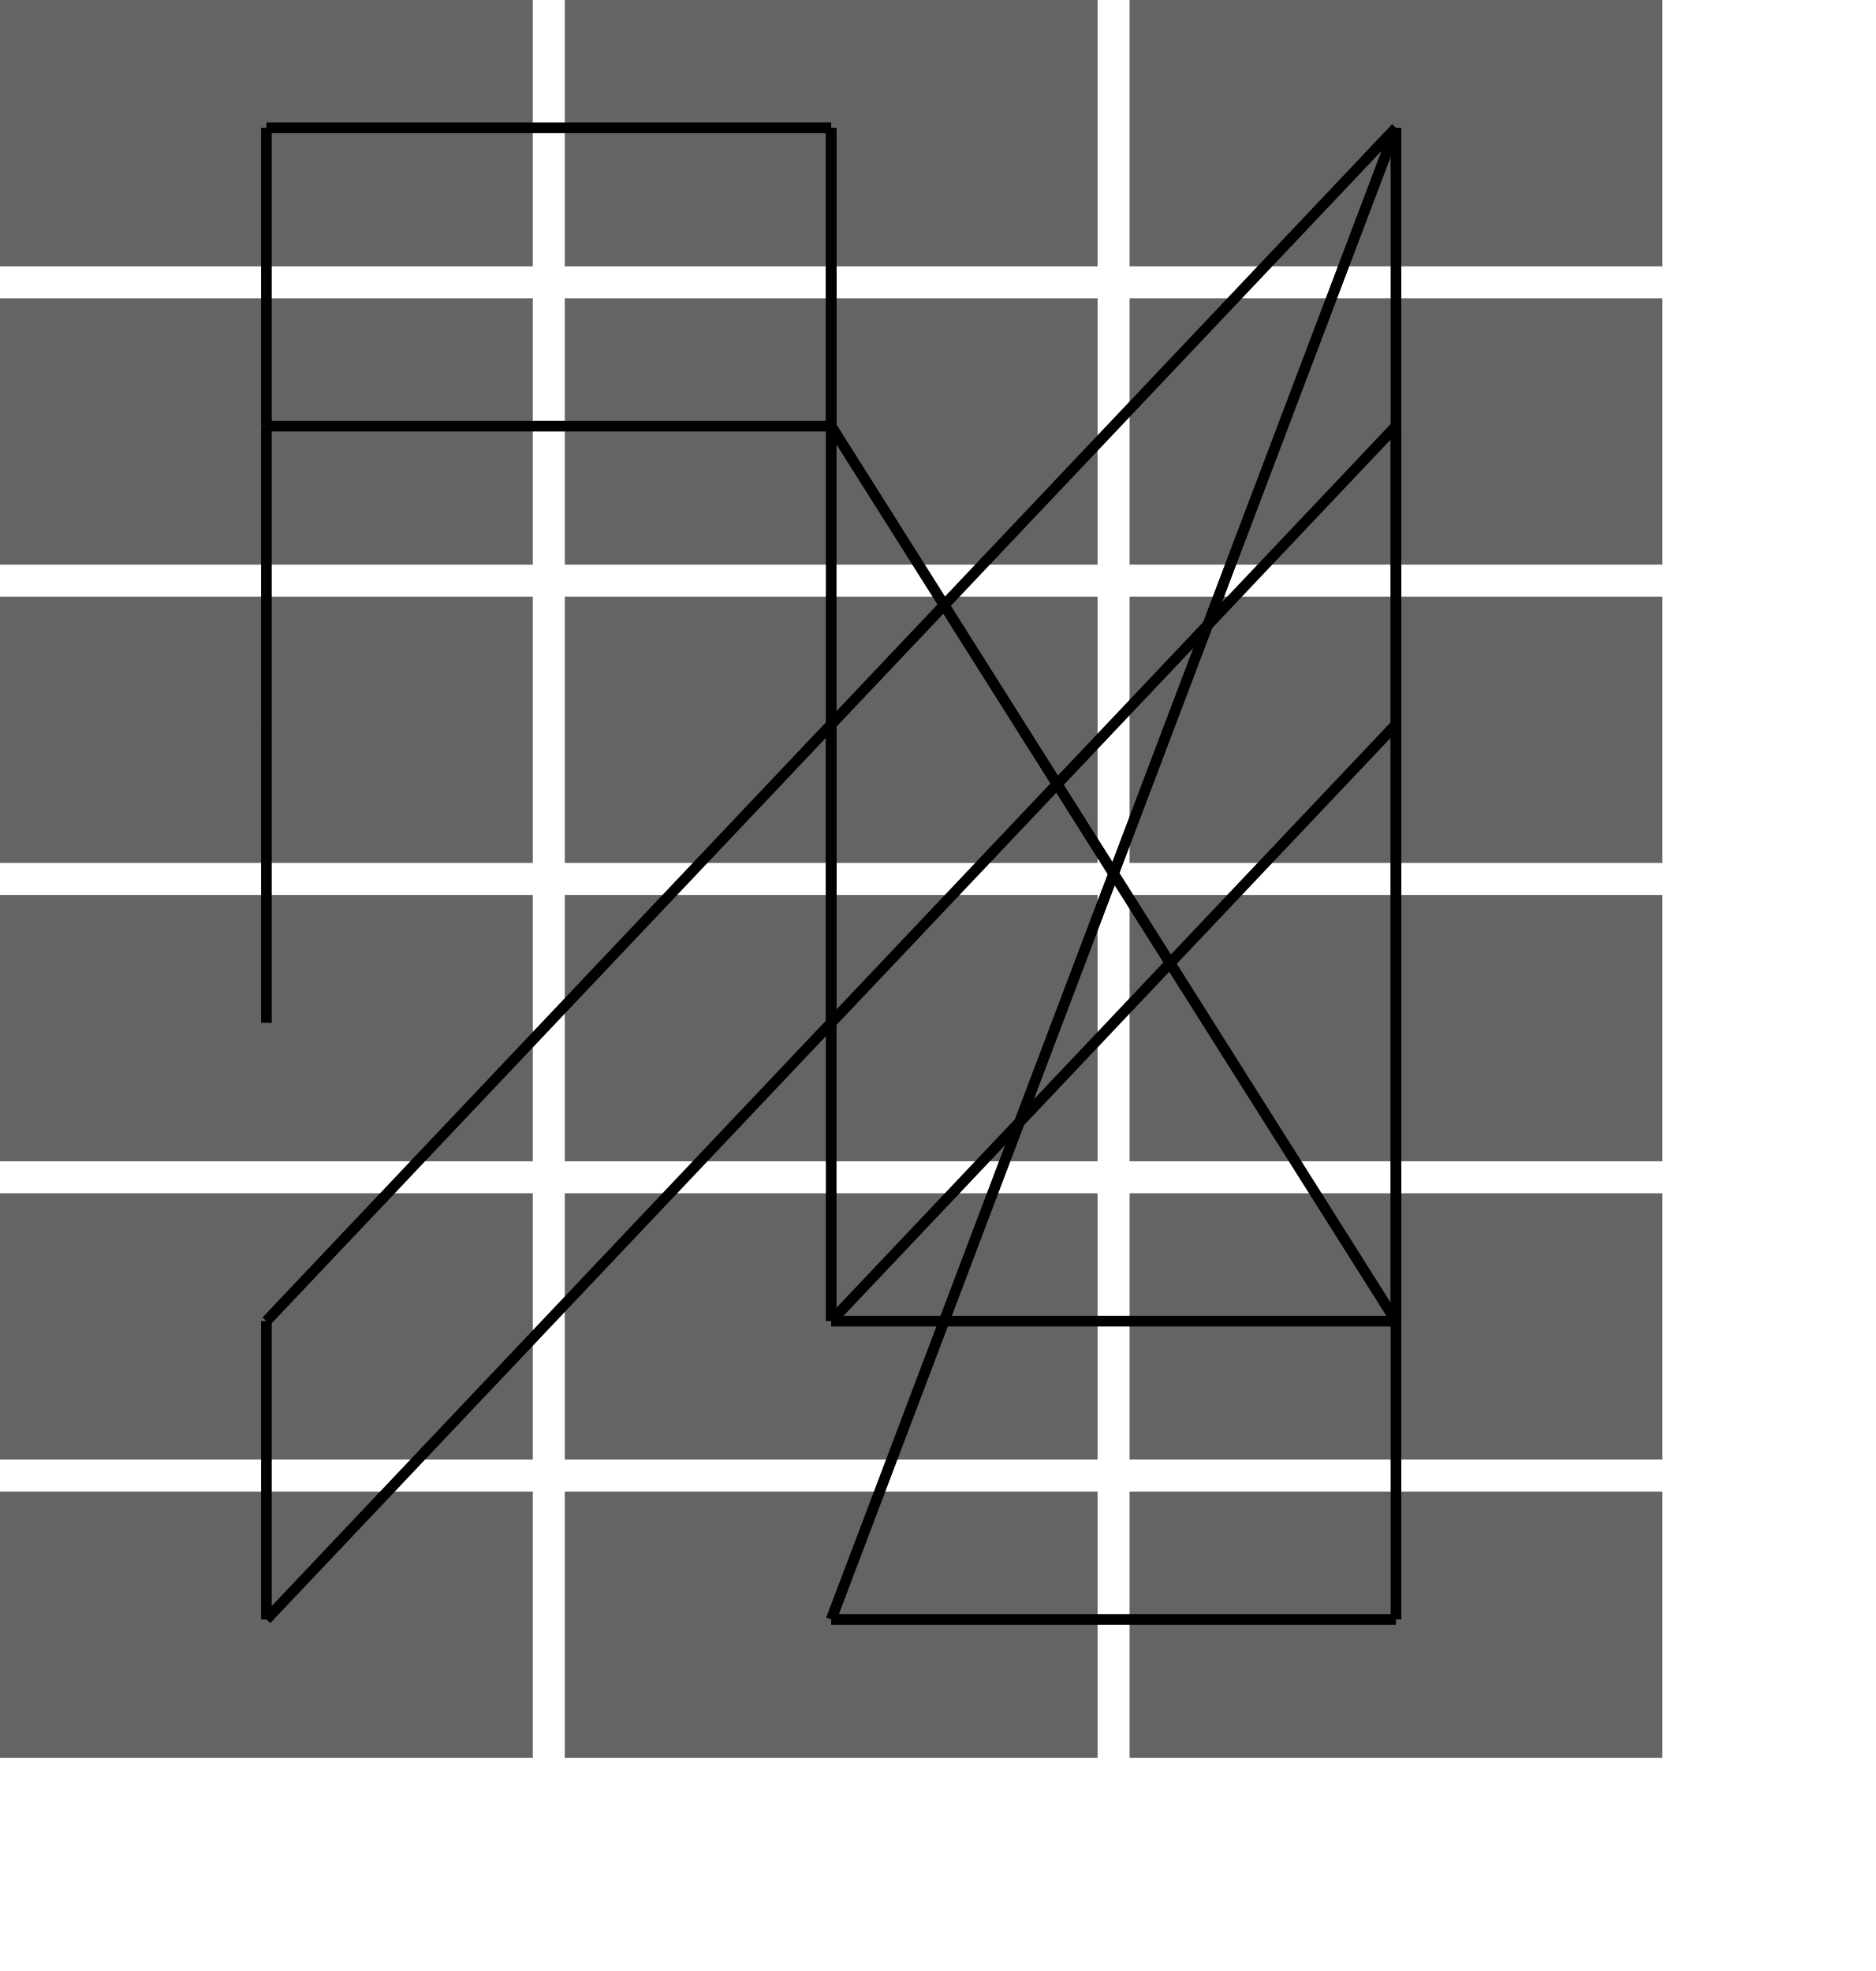
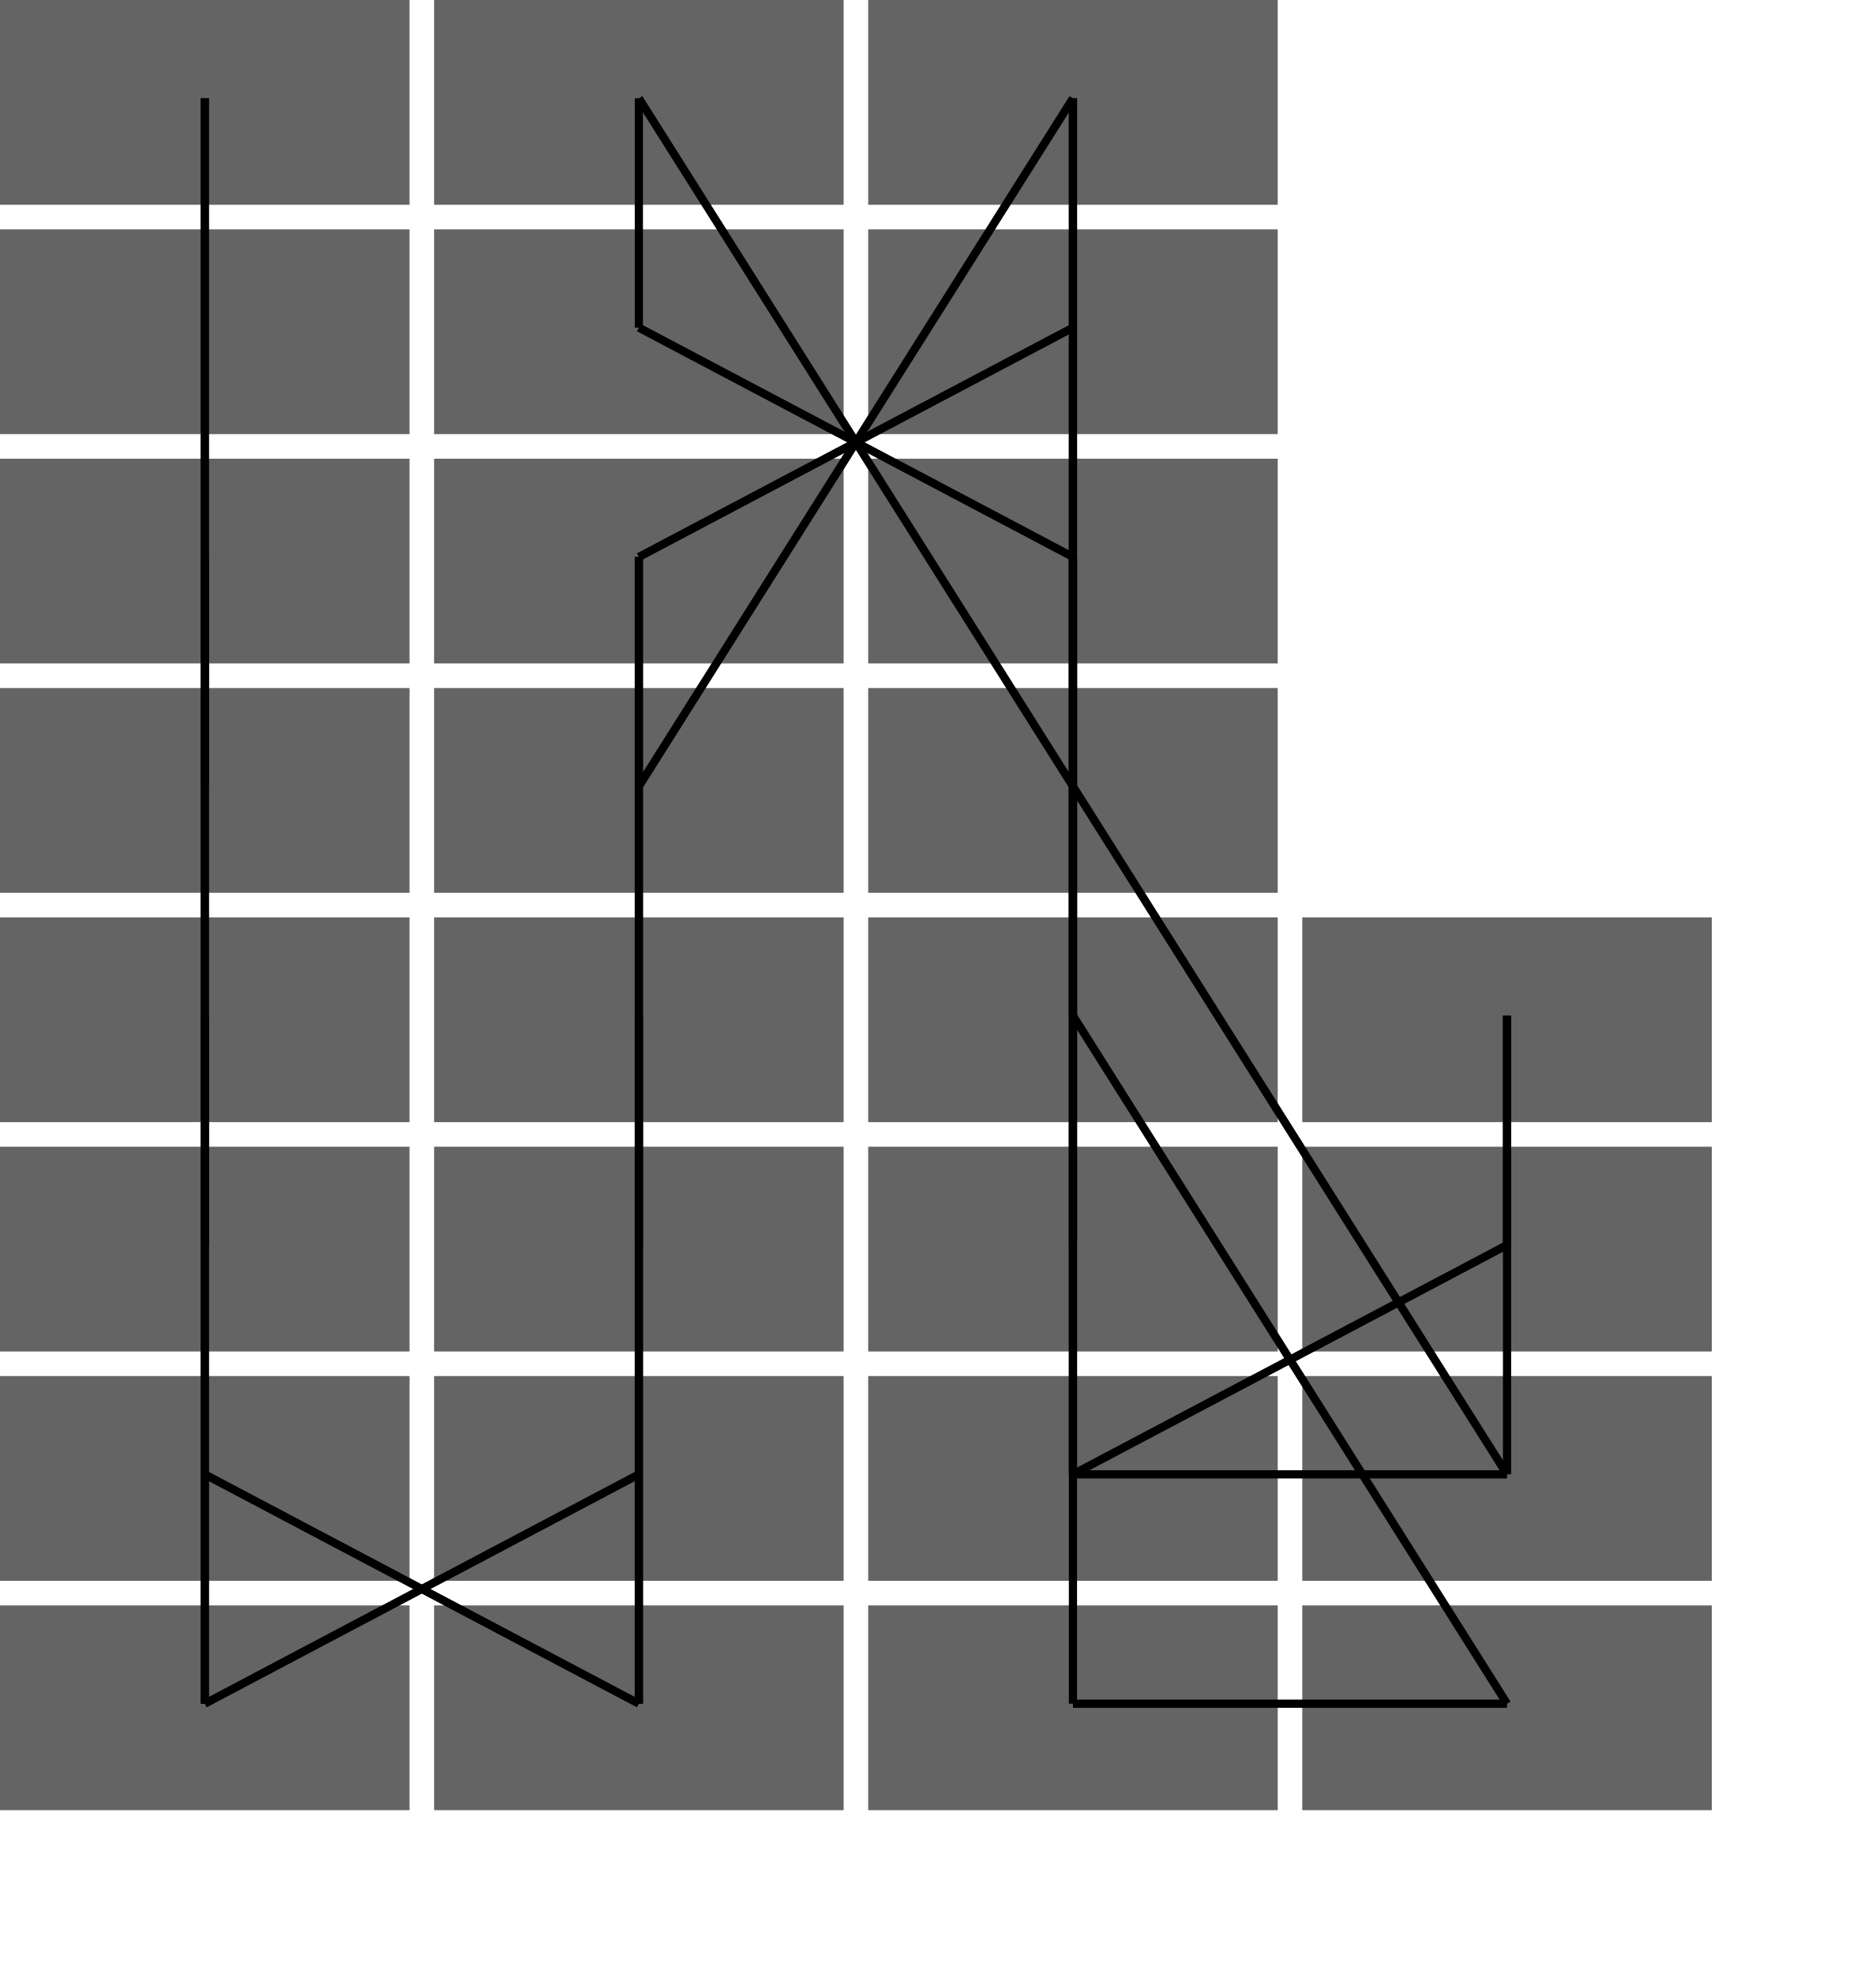
- <svg xmlns="http://www.w3.org/2000/svg" width="176" height="185">
-   <rect x="0" y="0" width="176" height="185" fill="rgb(255,255,255)" />
+ <svg xmlns="http://www.w3.org/2000/svg" width="229" height="241">
+   <rect x="0" y="0" width="229" height="241" fill="rgb(255,255,255)" />
  <rect x="0" y="0" width="50" height="25" fill="rgba(100,100,100,1)" />
  <rect x="0" y="28" width="50" height="25" fill="rgba(100,100,100,1)" />
  <rect x="0" y="56" width="50" height="25" fill="rgba(100,100,100,1)" />
  <rect x="0" y="84" width="50" height="25" fill="rgba(100,100,100,1)" />
  <rect x="0" y="112" width="50" height="25" fill="rgba(100,100,100,1)" />
  <rect x="0" y="140" width="50" height="25" fill="rgba(100,100,100,1)" />
+   <rect x="0" y="168" width="50" height="25" fill="rgba(100,100,100,1)" />
+   <rect x="0" y="196" width="50" height="25" fill="rgba(100,100,100,1)" />
  <rect x="53" y="0" width="50" height="25" fill="rgba(100,100,100,1)" />
  <rect x="53" y="28" width="50" height="25" fill="rgba(100,100,100,1)" />
  <rect x="53" y="56" width="50" height="25" fill="rgba(100,100,100,1)" />
  <rect x="53" y="84" width="50" height="25" fill="rgba(100,100,100,1)" />
  <rect x="53" y="112" width="50" height="25" fill="rgba(100,100,100,1)" />
  <rect x="53" y="140" width="50" height="25" fill="rgba(100,100,100,1)" />
+   <rect x="53" y="168" width="50" height="25" fill="rgba(100,100,100,1)" />
+   <rect x="53" y="196" width="50" height="25" fill="rgba(100,100,100,1)" />
  <rect x="106" y="0" width="50" height="25" fill="rgba(100,100,100,1)" />
  <rect x="106" y="28" width="50" height="25" fill="rgba(100,100,100,1)" />
  <rect x="106" y="56" width="50" height="25" fill="rgba(100,100,100,1)" />
  <rect x="106" y="84" width="50" height="25" fill="rgba(100,100,100,1)" />
  <rect x="106" y="112" width="50" height="25" fill="rgba(100,100,100,1)" />
  <rect x="106" y="140" width="50" height="25" fill="rgba(100,100,100,1)" />
+   <rect x="106" y="168" width="50" height="25" fill="rgba(100,100,100,1)" />
+   <rect x="106" y="196" width="50" height="25" fill="rgba(100,100,100,1)" />
+   <rect x="159" y="112" width="50" height="25" fill="rgba(100,100,100,1)" />
+   <rect x="159" y="140" width="50" height="25" fill="rgba(100,100,100,1)" />
+   <rect x="159" y="168" width="50" height="25" fill="rgba(100,100,100,1)" />
+   <rect x="159" y="196" width="50" height="25" fill="rgba(100,100,100,1)" />
  <line x1="25" y1="12" x2="25" y2="40" stroke="black" stroke-width="1" />
-   <line x1="25" y1="12" x2="78" y2="12" stroke="black" stroke-width="1" />
-   <line x1="25" y1="40" x2="78" y2="40" stroke="black" stroke-width="1" />
-   <line x1="25" y1="40" x2="25" y2="68" stroke="black" stroke-width="1" />
+   <line x1="25" y1="12" x2="25" y2="68" stroke="black" stroke-width="1" />
+   <line x1="25" y1="40" x2="25" y2="96" stroke="black" stroke-width="1" />
  <line x1="25" y1="68" x2="25" y2="96" stroke="black" stroke-width="1" />
+   <line x1="25" y1="68" x2="25" y2="124" stroke="black" stroke-width="1" />
+   <line x1="25" y1="96" x2="25" y2="152" stroke="black" stroke-width="1" />
  <line x1="25" y1="124" x2="25" y2="152" stroke="black" stroke-width="1" />
-   <line x1="25" y1="124" x2="78" y2="68" stroke="black" stroke-width="1" />
-   <line x1="25" y1="152" x2="78" y2="96" stroke="black" stroke-width="1" />
-   <line x1="78" y1="12" x2="78" y2="124" stroke="black" stroke-width="1" />
-   <line x1="78" y1="12" x2="78" y2="40" stroke="black" stroke-width="1" />
-   <line x1="78" y1="40" x2="131" y2="124" stroke="black" stroke-width="1" />
-   <line x1="78" y1="68" x2="131" y2="12" stroke="black" stroke-width="1" />
-   <line x1="78" y1="68" x2="78" y2="96" stroke="black" stroke-width="1" />
-   <line x1="78" y1="96" x2="131" y2="40" stroke="black" stroke-width="1" />
-   <line x1="78" y1="124" x2="131" y2="68" stroke="black" stroke-width="1" />
-   <line x1="78" y1="124" x2="131" y2="124" stroke="black" stroke-width="1" />
-   <line x1="131" y1="124" x2="131" y2="96" stroke="black" stroke-width="1" />
-   <line x1="131" y1="12" x2="78" y2="152" stroke="black" stroke-width="1" />
+   <line x1="25" y1="124" x2="25" y2="180" stroke="black" stroke-width="1" />
+   <line x1="25" y1="152" x2="25" y2="208" stroke="black" stroke-width="1" />
+   <line x1="25" y1="180" x2="25" y2="208" stroke="black" stroke-width="1" />
+   <line x1="25" y1="180" x2="78" y2="208" stroke="black" stroke-width="1" />
+   <line x1="25" y1="208" x2="78" y2="180" stroke="black" stroke-width="1" />
+   <line x1="78" y1="208" x2="78" y2="152" stroke="black" stroke-width="1" />
+   <line x1="78" y1="208" x2="78" y2="180" stroke="black" stroke-width="1" />
+   <line x1="78" y1="180" x2="78" y2="124" stroke="black" stroke-width="1" />
+   <line x1="78" y1="152" x2="78" y2="124" stroke="black" stroke-width="1" />
+   <line x1="78" y1="152" x2="78" y2="96" stroke="black" stroke-width="1" />
+   <line x1="78" y1="124" x2="78" y2="68" stroke="black" stroke-width="1" />
+   <line x1="78" y1="96" x2="131" y2="12" stroke="black" stroke-width="1" />
+   <line x1="78" y1="96" x2="78" y2="68" stroke="black" stroke-width="1" />
+   <line x1="78" y1="68" x2="131" y2="40" stroke="black" stroke-width="1" />
+   <line x1="78" y1="40" x2="131" y2="68" stroke="black" stroke-width="1" />
+   <line x1="78" y1="40" x2="78" y2="12" stroke="black" stroke-width="1" />
+   <line x1="78" y1="12" x2="131" y2="96" stroke="black" stroke-width="1" />
  <line x1="131" y1="12" x2="131" y2="40" stroke="black" stroke-width="1" />
-   <line x1="131" y1="40" x2="131" y2="68" stroke="black" stroke-width="1" />
+   <line x1="131" y1="12" x2="131" y2="124" stroke="black" stroke-width="1" />
  <line x1="131" y1="40" x2="131" y2="152" stroke="black" stroke-width="1" />
  <line x1="131" y1="68" x2="131" y2="96" stroke="black" stroke-width="1" />
-   <line x1="78" y1="152" x2="131" y2="152" stroke="black" stroke-width="1" />
+   <line x1="131" y1="68" x2="131" y2="180" stroke="black" stroke-width="1" />
+   <line x1="131" y1="96" x2="131" y2="124" stroke="black" stroke-width="1" />
+   <line x1="131" y1="96" x2="184" y2="180" stroke="black" stroke-width="1" />
+   <line x1="131" y1="124" x2="184" y2="208" stroke="black" stroke-width="1" />
+   <line x1="131" y1="124" x2="131" y2="152" stroke="black" stroke-width="1" />
+   <line x1="131" y1="152" x2="131" y2="208" stroke="black" stroke-width="1" />
+   <line x1="131" y1="180" x2="184" y2="180" stroke="black" stroke-width="1" />
+   <line x1="131" y1="180" x2="184" y2="152" stroke="black" stroke-width="1" />
+   <line x1="184" y1="180" x2="184" y2="124" stroke="black" stroke-width="1" />
+   <line x1="184" y1="208" x2="131" y2="208" stroke="black" stroke-width="1" />
+   <line x1="184" y1="152" x2="184" y2="124" stroke="black" stroke-width="1" />
</svg>
